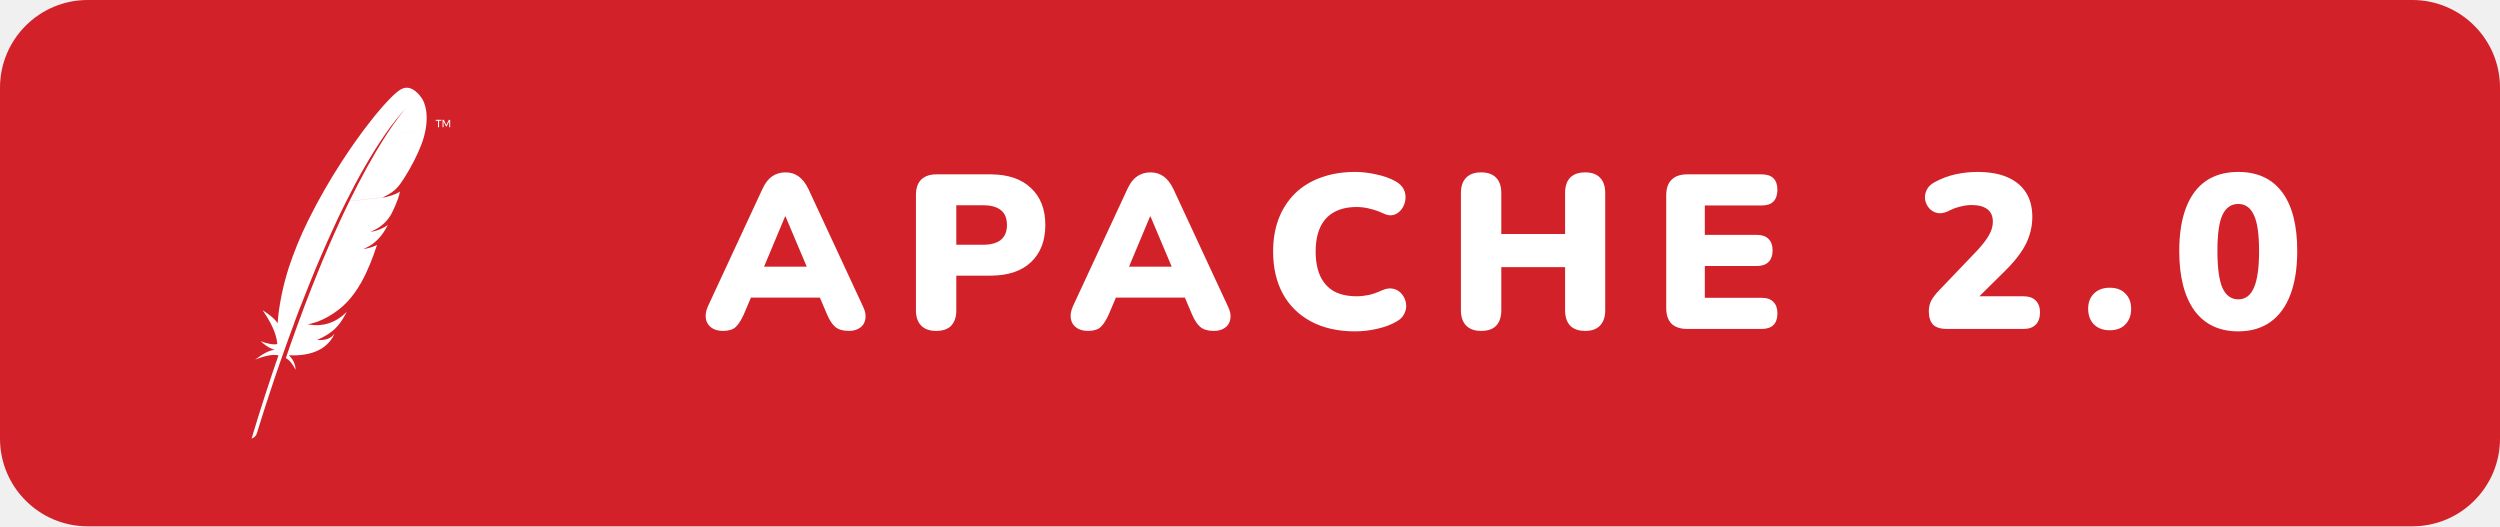
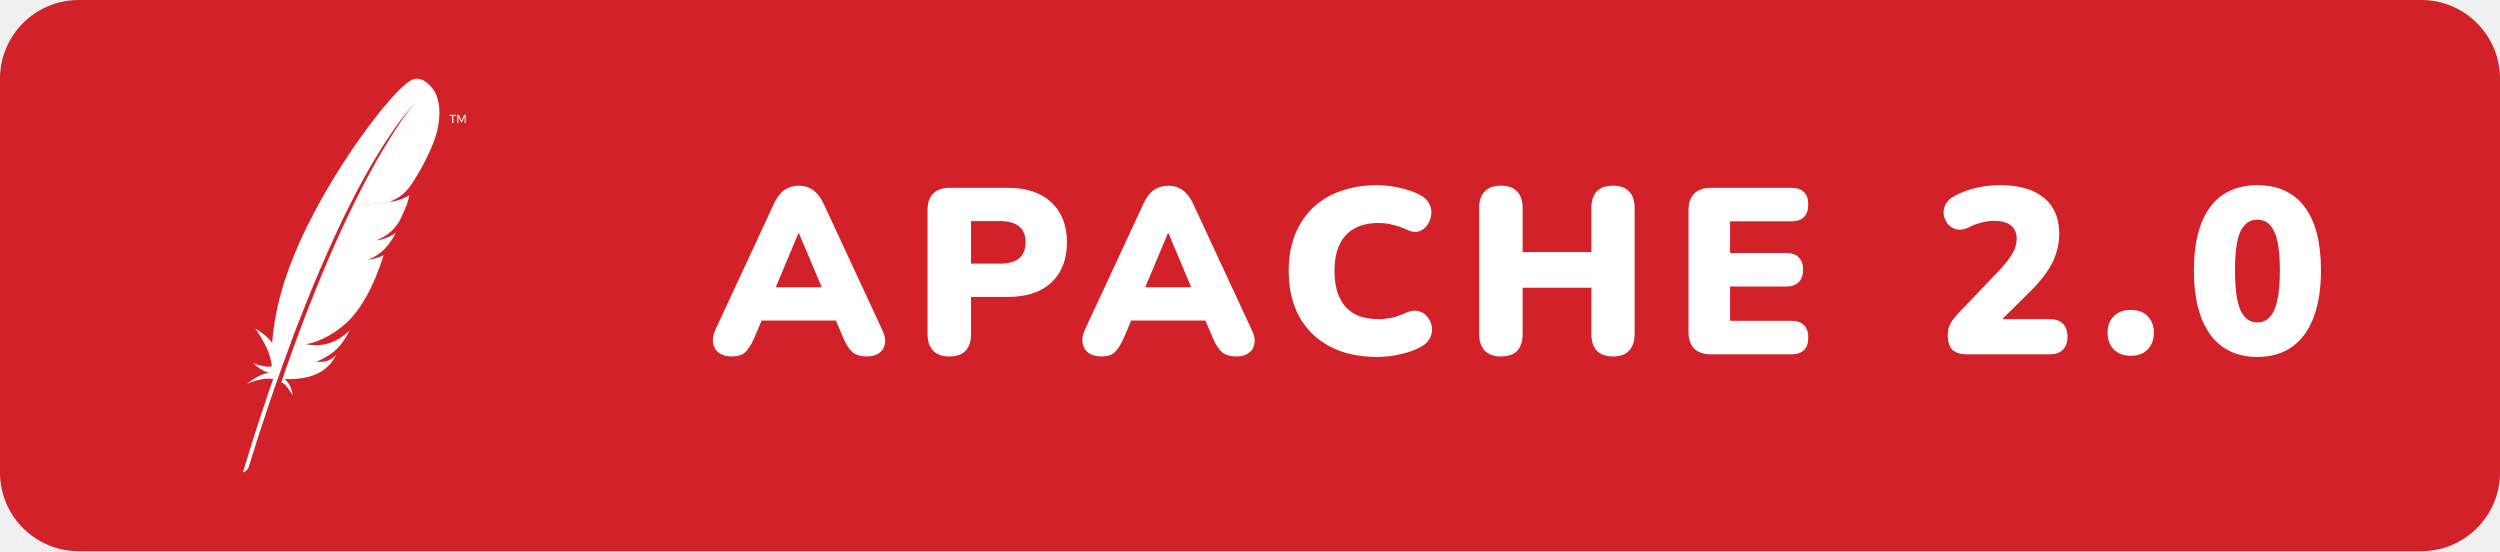
- <svg xmlns="http://www.w3.org/2000/svg" width="114" height="24" viewBox="0 0 114 24" fill="none">
-   <rect width="114" height="24" rx="4" fill="#D22128" />
-   <g clip-path="url(#clip0_2272_136)">
-     <path d="M19.869 5.464V5.508H19.973V5.802H20.021V5.508H20.125V5.464H19.869ZM20.469 5.464L20.353 5.7L20.238 5.464H20.18V5.802H20.225V5.533L20.339 5.766H20.369L20.484 5.533V5.802H20.528V5.465L20.469 5.464ZM17.631 6.131C17.495 6.338 17.349 6.571 17.191 6.838L17.165 6.879C16.869 7.379 16.587 7.889 16.321 8.406C16.197 8.646 16.068 8.9 15.937 9.17L17.448 9.003C17.888 8.802 18.085 8.618 18.276 8.352C18.328 8.277 18.379 8.201 18.429 8.124C18.583 7.882 18.736 7.616 18.871 7.351C19.003 7.094 19.118 6.84 19.208 6.611C19.263 6.464 19.308 6.33 19.34 6.211C19.368 6.106 19.389 6.006 19.407 5.911C18.817 6.011 18.097 6.108 17.628 6.131H17.631ZM15.929 9.186L15.877 9.293C15.825 9.4 15.773 9.506 15.72 9.618C15.663 9.738 15.605 9.861 15.547 9.986L15.459 10.178C15.124 10.903 14.807 11.637 14.507 12.378C14.399 12.642 14.289 12.916 14.179 13.198C14.079 13.451 13.981 13.708 13.879 13.974L13.865 14.014C13.765 14.278 13.665 14.548 13.563 14.827L13.557 14.845L14.037 14.792C14.027 14.791 14.018 14.79 14.009 14.788C14.584 14.717 15.349 14.288 15.842 13.756C16.07 13.512 16.277 13.223 16.469 12.886C16.611 12.634 16.744 12.356 16.871 12.047C16.983 11.777 17.09 11.485 17.191 11.168C17.061 11.238 16.909 11.288 16.743 11.325C16.683 11.339 16.622 11.349 16.561 11.356C17.098 11.149 17.437 10.752 17.683 10.262C17.488 10.397 17.269 10.494 17.037 10.548C16.997 10.556 16.96 10.562 16.921 10.568L16.893 10.572H16.894C17.079 10.493 17.237 10.406 17.373 10.303C17.542 10.175 17.686 10.018 17.797 9.838L17.839 9.768L17.891 9.666C17.983 9.482 18.065 9.292 18.135 9.099L18.155 9.04C18.191 8.94 18.218 8.836 18.237 8.732C18.218 8.748 18.197 8.762 18.175 8.775C18.013 8.872 17.735 8.96 17.511 9.002L17.953 8.952L17.51 9.001H17.499L17.432 9.012C17.436 9.01 17.439 9.008 17.443 9.007L15.933 9.174L15.925 9.188L15.929 9.186ZM13.513 14.966C13.435 15.182 13.355 15.402 13.276 15.628L13.273 15.638C13.262 15.668 13.251 15.7 13.239 15.732C13.186 15.884 13.139 16.02 13.033 16.332C13.209 16.412 13.349 16.622 13.483 16.861C13.47 16.609 13.358 16.372 13.172 16.201C14.034 16.241 14.779 16.021 15.165 15.39C15.199 15.334 15.229 15.274 15.259 15.211C15.085 15.433 14.865 15.527 14.459 15.504C14.459 15.504 14.456 15.504 14.455 15.506L14.458 15.504C15.058 15.235 15.361 14.978 15.627 14.549C15.69 14.447 15.751 14.336 15.814 14.214C15.289 14.754 14.679 14.907 14.038 14.79L13.558 14.842C13.543 14.883 13.528 14.923 13.513 14.964L13.513 14.966ZM18.279 4.074C18.029 4.222 17.613 4.641 17.114 5.25L17.571 6.112C17.891 5.654 18.218 5.241 18.546 4.888L18.585 4.847C18.571 4.86 18.558 4.874 18.547 4.888C18.44 5.006 18.117 5.382 17.63 6.13C18.099 6.107 18.819 6.01 19.407 5.91C19.582 4.93 19.235 4.482 19.235 4.482C19.235 4.482 18.795 3.769 18.278 4.076L18.279 4.074ZM16.223 8.342C16.497 7.831 16.788 7.328 17.094 6.836L17.121 6.793C17.27 6.558 17.421 6.331 17.572 6.113L17.115 5.251L17.011 5.379C16.879 5.542 16.742 5.719 16.602 5.906C16.125 6.545 15.676 7.206 15.258 7.886L15.243 7.911L15.839 9.086C15.965 8.834 16.092 8.585 16.222 8.341L16.223 8.342ZM13.737 13.889C13.842 13.618 13.949 13.349 14.059 13.072C14.163 12.81 14.272 12.546 14.381 12.279C14.72 11.47 15.075 10.669 15.448 9.876L15.585 9.594C15.665 9.432 15.743 9.27 15.825 9.111C15.828 9.101 15.832 9.092 15.838 9.084L15.241 7.909L15.212 7.956C15.072 8.185 14.935 8.417 14.801 8.65C14.544 9.096 14.302 9.55 14.073 10.01L14.01 10.139C13.684 10.805 13.404 11.493 13.171 12.197C13.031 12.634 12.915 13.078 12.825 13.528L13.422 14.708C13.5 14.497 13.582 14.283 13.665 14.066L13.737 13.889ZM12.819 13.572C12.743 13.944 12.691 14.321 12.663 14.7C12.663 14.713 12.661 14.726 12.66 14.74C12.473 14.44 11.973 14.148 11.976 14.15C12.334 14.669 12.605 15.184 12.646 15.69C12.453 15.729 12.19 15.672 11.886 15.56C12.203 15.851 12.439 15.931 12.533 15.952C12.243 15.972 11.939 16.171 11.635 16.399C12.081 16.219 12.442 16.146 12.699 16.206C12.293 17.366 11.879 18.642 11.471 19.999C11.527 19.983 11.579 19.953 11.622 19.911C11.664 19.87 11.695 19.819 11.713 19.763C11.787 19.518 12.273 17.906 13.032 15.786L13.097 15.606L13.115 15.554C13.195 15.333 13.279 15.106 13.365 14.874L13.425 14.716V14.714L12.826 13.533C12.824 13.546 12.819 13.56 12.818 13.573L12.819 13.572Z" fill="white" />
+ <svg xmlns="http://www.w3.org/2000/svg" width="127" height="28" viewBox="0 0 127 28" fill="none">
+   <rect width="127" height="28" rx="4" fill="#D22128" />
+   <g clip-path="url(#clip0_2271_111)">
+     <path d="M22.838 5.831V5.886H22.968V6.252H23.028V5.886H23.158V5.831H22.838ZM23.588 5.831L23.442 6.125L23.299 5.831H23.227V6.252H23.282V5.916L23.426 6.208H23.463L23.607 5.916V6.253H23.662V5.831L23.588 5.831ZM20.041 6.664C19.871 6.922 19.687 7.214 19.491 7.547L19.457 7.599C19.087 8.225 18.736 8.861 18.403 9.507C18.247 9.807 18.087 10.126 17.922 10.462L19.811 10.254C20.361 10.002 20.607 9.772 20.846 9.441C20.912 9.346 20.976 9.251 21.038 9.156C21.23 8.853 21.422 8.52 21.591 8.189C21.755 7.867 21.899 7.55 22.012 7.264C22.081 7.081 22.137 6.912 22.177 6.764C22.212 6.632 22.238 6.508 22.26 6.389C21.523 6.514 20.622 6.635 20.037 6.664H20.041ZM17.912 10.483L17.848 10.616C17.783 10.75 17.717 10.883 17.651 11.023C17.58 11.173 17.508 11.326 17.435 11.483L17.325 11.722C16.907 12.629 16.51 13.546 16.136 14.472C16 14.803 15.863 15.145 15.725 15.497C15.6 15.814 15.477 16.135 15.35 16.467L15.333 16.517C15.208 16.847 15.083 17.186 14.956 17.534L14.947 17.556L15.547 17.49C15.536 17.489 15.524 17.488 15.512 17.485C16.232 17.396 17.187 16.86 17.804 16.196C18.089 15.89 18.347 15.529 18.587 15.107C18.765 14.793 18.931 14.445 19.091 14.059C19.231 13.721 19.364 13.356 19.491 12.961C19.327 13.048 19.138 13.111 18.93 13.156C18.855 13.174 18.779 13.187 18.702 13.195C19.374 12.936 19.797 12.441 20.105 11.828C19.861 11.997 19.587 12.118 19.298 12.185C19.248 12.195 19.201 12.203 19.153 12.21L19.117 12.215H19.119C19.351 12.116 19.547 12.008 19.717 11.879C19.929 11.72 20.109 11.522 20.248 11.297L20.301 11.211L20.365 11.082C20.48 10.852 20.582 10.616 20.671 10.374L20.696 10.301C20.74 10.175 20.774 10.046 20.798 9.915C20.773 9.935 20.747 9.953 20.72 9.969C20.517 10.09 20.17 10.2 19.89 10.252L20.442 10.191L19.889 10.251H19.875L19.791 10.266C19.797 10.263 19.8 10.261 19.806 10.259L17.918 10.467L17.907 10.486L17.912 10.483ZM14.892 17.708C14.795 17.977 14.696 18.253 14.597 18.535L14.592 18.547C14.579 18.586 14.566 18.626 14.551 18.666C14.484 18.855 14.426 19.026 14.292 19.416C14.512 19.516 14.688 19.778 14.855 20.076C14.839 19.761 14.7 19.465 14.466 19.251C15.544 19.301 16.475 19.026 16.958 18.237C17 18.167 17.038 18.093 17.075 18.014C16.858 18.291 16.583 18.409 16.075 18.381C16.075 18.381 16.072 18.381 16.071 18.382L16.074 18.381C16.824 18.044 17.202 17.722 17.536 17.186C17.614 17.059 17.691 16.92 17.769 16.767C17.112 17.442 16.351 17.634 15.549 17.488L14.949 17.553C14.93 17.604 14.911 17.654 14.893 17.706L14.892 17.708ZM20.851 4.093C20.537 4.278 20.017 4.801 19.394 5.562L19.966 6.641C20.366 6.068 20.774 5.551 21.184 5.111L21.232 5.059C21.216 5.076 21.199 5.092 21.185 5.111C21.052 5.257 20.648 5.727 20.039 6.663C20.625 6.634 21.526 6.513 22.261 6.388C22.479 5.163 22.046 4.603 22.046 4.603C22.046 4.603 21.496 3.711 20.849 4.095L20.851 4.093ZM18.281 9.428C18.623 8.789 18.986 8.161 19.369 7.545L19.402 7.491C19.589 7.198 19.777 6.914 19.966 6.641L19.396 5.564L19.265 5.724C19.101 5.928 18.929 6.149 18.754 6.382C18.157 7.182 17.597 8.007 17.074 8.857L17.056 8.889L17.8 10.358C17.958 10.043 18.116 9.731 18.279 9.426L18.281 9.428ZM15.172 16.361C15.304 16.023 15.438 15.686 15.575 15.341C15.705 15.012 15.841 14.682 15.978 14.349C16.401 13.338 16.846 12.337 17.311 11.346L17.482 10.992C17.582 10.79 17.68 10.588 17.782 10.389C17.786 10.377 17.791 10.366 17.799 10.356L17.053 8.886L17.017 8.945C16.841 9.232 16.67 9.521 16.502 9.813C16.182 10.37 15.878 10.937 15.592 11.513L15.514 11.674C15.107 12.507 14.757 13.366 14.466 14.246C14.29 14.793 14.146 15.348 14.032 15.911L14.779 17.386C14.877 17.121 14.979 16.854 15.082 16.583L15.172 16.361ZM14.026 15.965C13.931 16.43 13.866 16.901 13.831 17.375C13.831 17.391 13.827 17.408 13.826 17.425C13.593 17.05 12.968 16.685 12.972 16.688C13.419 17.336 13.758 17.98 13.809 18.613C13.567 18.661 13.239 18.591 12.859 18.451C13.255 18.814 13.551 18.914 13.667 18.941C13.306 18.966 12.926 19.214 12.546 19.499C13.102 19.274 13.554 19.182 13.876 19.257C13.367 20.707 12.851 22.303 12.34 23.999C12.411 23.979 12.476 23.941 12.528 23.89C12.581 23.838 12.621 23.774 12.643 23.704C12.735 23.397 13.343 21.382 14.291 18.733L14.372 18.508L14.396 18.443C14.496 18.166 14.601 17.883 14.707 17.593L14.782 17.396V17.392L14.034 15.916C14.031 15.933 14.026 15.95 14.024 15.966L14.026 15.965Z" fill="white" />
  </g>
-   <path d="M32.97 15.09C32.763 15.09 32.59 15.043 32.45 14.95C32.31 14.85 32.223 14.717 32.19 14.55C32.157 14.377 32.187 14.183 32.28 13.97L34.77 8.61C34.89 8.35 35.037 8.16 35.21 8.04C35.39 7.92 35.593 7.86 35.82 7.86C36.047 7.86 36.243 7.92 36.41 8.04C36.583 8.16 36.733 8.35 36.86 8.61L39.35 13.97C39.457 14.183 39.493 14.377 39.46 14.55C39.433 14.723 39.35 14.857 39.21 14.95C39.077 15.043 38.91 15.09 38.71 15.09C38.443 15.09 38.237 15.03 38.09 14.91C37.95 14.79 37.823 14.597 37.71 14.33L37.17 13.06L37.87 13.57H33.75L34.46 13.06L33.92 14.33C33.8 14.597 33.677 14.79 33.55 14.91C33.423 15.03 33.23 15.09 32.97 15.09ZM35.8 9.87L34.64 12.64L34.36 12.16H37.27L36.99 12.64L35.82 9.87H35.8ZM42.687 15.09C42.394 15.09 42.167 15.01 42.007 14.85C41.847 14.683 41.767 14.453 41.767 14.16V8.88C41.767 8.58 41.847 8.35 42.007 8.19C42.174 8.03 42.404 7.95 42.697 7.95H45.157C45.957 7.95 46.574 8.157 47.007 8.57C47.447 8.977 47.667 9.54 47.667 10.26C47.667 10.98 47.447 11.547 47.007 11.96C46.574 12.367 45.957 12.57 45.157 12.57H43.607V14.16C43.607 14.453 43.53 14.683 43.377 14.85C43.224 15.01 42.994 15.09 42.687 15.09ZM43.607 11.16H44.837C45.184 11.16 45.45 11.087 45.637 10.94C45.824 10.787 45.917 10.56 45.917 10.26C45.917 9.953 45.824 9.727 45.637 9.58C45.45 9.433 45.184 9.36 44.837 9.36H43.607V11.16ZM49.613 15.09C49.406 15.09 49.233 15.043 49.093 14.95C48.953 14.85 48.866 14.717 48.833 14.55C48.799 14.377 48.829 14.183 48.923 13.97L51.413 8.61C51.533 8.35 51.679 8.16 51.853 8.04C52.033 7.92 52.236 7.86 52.463 7.86C52.689 7.86 52.886 7.92 53.053 8.04C53.226 8.16 53.376 8.35 53.503 8.61L55.993 13.97C56.099 14.183 56.136 14.377 56.103 14.55C56.076 14.723 55.993 14.857 55.853 14.95C55.719 15.043 55.553 15.09 55.353 15.09C55.086 15.09 54.879 15.03 54.733 14.91C54.593 14.79 54.466 14.597 54.353 14.33L53.813 13.06L54.513 13.57H50.393L51.103 13.06L50.563 14.33C50.443 14.597 50.319 14.79 50.193 14.91C50.066 15.03 49.873 15.09 49.613 15.09ZM52.443 9.87L51.283 12.64L51.003 12.16H53.913L53.633 12.64L52.463 9.87H52.443ZM61.794 15.11C61.014 15.11 60.344 14.96 59.784 14.66C59.224 14.36 58.794 13.937 58.494 13.39C58.2 12.843 58.054 12.203 58.054 11.47C58.054 10.923 58.137 10.427 58.304 9.98C58.477 9.533 58.724 9.15 59.044 8.83C59.37 8.51 59.764 8.267 60.224 8.1C60.69 7.927 61.214 7.84 61.794 7.84C62.1 7.84 62.417 7.877 62.744 7.95C63.077 8.017 63.37 8.12 63.624 8.26C63.81 8.36 63.94 8.487 64.014 8.64C64.087 8.793 64.11 8.95 64.084 9.11C64.064 9.27 64.007 9.413 63.914 9.54C63.82 9.667 63.7 9.753 63.554 9.8C63.407 9.84 63.247 9.817 63.074 9.73C62.874 9.637 62.674 9.567 62.474 9.52C62.28 9.467 62.077 9.44 61.864 9.44C61.45 9.44 61.104 9.52 60.824 9.68C60.55 9.833 60.344 10.06 60.204 10.36C60.064 10.66 59.994 11.03 59.994 11.47C59.994 11.91 60.064 12.283 60.204 12.59C60.344 12.89 60.55 13.12 60.824 13.28C61.104 13.433 61.45 13.51 61.864 13.51C62.037 13.51 62.224 13.49 62.424 13.45C62.624 13.403 62.82 13.333 63.014 13.24C63.214 13.153 63.39 13.13 63.544 13.17C63.704 13.21 63.83 13.29 63.924 13.41C64.024 13.53 64.087 13.67 64.114 13.83C64.14 13.983 64.117 14.137 64.044 14.29C63.977 14.443 63.857 14.567 63.684 14.66C63.45 14.8 63.16 14.91 62.814 14.99C62.474 15.07 62.134 15.11 61.794 15.11ZM67.538 15.09C67.245 15.09 67.019 15.01 66.859 14.85C66.698 14.683 66.618 14.45 66.618 14.15V8.8C66.618 8.493 66.698 8.26 66.859 8.1C67.019 7.94 67.245 7.86 67.538 7.86C67.838 7.86 68.065 7.94 68.219 8.1C68.379 8.26 68.459 8.493 68.459 8.8V10.67H71.368V8.8C71.368 8.493 71.445 8.26 71.599 8.1C71.758 7.94 71.989 7.86 72.288 7.86C72.582 7.86 72.805 7.94 72.959 8.1C73.118 8.26 73.198 8.493 73.198 8.8V14.15C73.198 14.45 73.118 14.683 72.959 14.85C72.805 15.01 72.582 15.09 72.288 15.09C71.989 15.09 71.758 15.01 71.599 14.85C71.445 14.683 71.368 14.45 71.368 14.15V12.18H68.459V14.15C68.459 14.45 68.382 14.683 68.228 14.85C68.075 15.01 67.845 15.09 67.538 15.09ZM76.94 15C76.626 15 76.386 14.92 76.22 14.76C76.06 14.593 75.98 14.357 75.98 14.05V8.9C75.98 8.593 76.06 8.36 76.22 8.2C76.386 8.033 76.626 7.95 76.94 7.95H80.33C80.57 7.95 80.75 8.01 80.87 8.13C80.99 8.25 81.05 8.423 81.05 8.65C81.05 8.883 80.99 9.063 80.87 9.19C80.75 9.31 80.57 9.37 80.33 9.37H77.74V10.71H80.11C80.343 10.71 80.52 10.77 80.64 10.89C80.766 11.01 80.83 11.187 80.83 11.42C80.83 11.653 80.766 11.83 80.64 11.95C80.52 12.07 80.343 12.13 80.11 12.13H77.74V13.58H80.33C80.57 13.58 80.75 13.643 80.87 13.77C80.99 13.89 81.05 14.063 81.05 14.29C81.05 14.523 80.99 14.7 80.87 14.82C80.75 14.94 80.57 15 80.33 15H76.94ZM88.784 15C88.49 15 88.277 14.933 88.144 14.8C88.017 14.66 87.954 14.457 87.954 14.19C87.954 14.003 87.994 13.837 88.074 13.69C88.16 13.543 88.27 13.4 88.404 13.26L90.154 11.43C90.414 11.15 90.597 10.91 90.704 10.71C90.817 10.51 90.874 10.31 90.874 10.11C90.874 9.857 90.79 9.667 90.624 9.54C90.457 9.413 90.217 9.35 89.904 9.35C89.744 9.35 89.574 9.373 89.394 9.42C89.214 9.46 89.02 9.533 88.814 9.64C88.634 9.72 88.47 9.743 88.324 9.71C88.184 9.677 88.064 9.603 87.964 9.49C87.87 9.377 87.81 9.247 87.784 9.1C87.764 8.953 87.787 8.81 87.854 8.67C87.92 8.523 88.04 8.403 88.214 8.31C88.52 8.143 88.837 8.023 89.164 7.95C89.497 7.877 89.83 7.84 90.164 7.84C90.71 7.84 91.167 7.92 91.534 8.08C91.907 8.24 92.19 8.473 92.384 8.78C92.577 9.08 92.674 9.453 92.674 9.9C92.674 10.18 92.63 10.453 92.544 10.72C92.464 10.987 92.33 11.253 92.144 11.52C91.964 11.787 91.72 12.07 91.414 12.37L89.794 13.97V13.51H92.264C92.51 13.51 92.697 13.573 92.824 13.7C92.957 13.827 93.024 14.01 93.024 14.25C93.024 14.49 92.957 14.677 92.824 14.81C92.697 14.937 92.51 15 92.264 15H88.784ZM96.2 15.06C95.9 15.06 95.66 14.97 95.48 14.79C95.306 14.61 95.22 14.373 95.22 14.08C95.22 13.793 95.306 13.563 95.48 13.39C95.66 13.21 95.9 13.12 96.2 13.12C96.513 13.12 96.753 13.21 96.92 13.39C97.093 13.563 97.18 13.793 97.18 14.08C97.18 14.373 97.093 14.61 96.92 14.79C96.753 14.97 96.513 15.06 96.2 15.06ZM102.064 15.11C101.198 15.11 100.531 14.793 100.064 14.16C99.605 13.52 99.374 12.617 99.374 11.45C99.374 10.663 99.478 10.003 99.684 9.47C99.891 8.93 100.194 8.523 100.594 8.25C100.994 7.977 101.484 7.84 102.064 7.84C102.938 7.84 103.604 8.147 104.064 8.76C104.524 9.373 104.754 10.267 104.754 11.44C104.754 12.22 104.651 12.883 104.444 13.43C104.238 13.977 103.934 14.393 103.534 14.68C103.134 14.967 102.644 15.11 102.064 15.11ZM102.064 13.65C102.384 13.65 102.621 13.477 102.774 13.13C102.934 12.777 103.014 12.213 103.014 11.44C103.014 10.673 102.934 10.127 102.774 9.8C102.621 9.467 102.384 9.3 102.064 9.3C101.744 9.3 101.504 9.467 101.344 9.8C101.191 10.127 101.114 10.673 101.114 11.44C101.114 12.213 101.191 12.777 101.344 13.13C101.504 13.477 101.744 13.65 102.064 13.65Z" fill="white" />
+   <path d="M37.164 18.108C36.916 18.108 36.708 18.052 36.54 17.94C36.372 17.82 36.268 17.66 36.228 17.46C36.188 17.252 36.224 17.02 36.336 16.764L39.324 10.332C39.468 10.02 39.644 9.792 39.852 9.648C40.068 9.504 40.312 9.432 40.584 9.432C40.856 9.432 41.092 9.504 41.292 9.648C41.5 9.792 41.68 10.02 41.832 10.332L44.82 16.764C44.948 17.02 44.992 17.252 44.952 17.46C44.92 17.668 44.82 17.828 44.652 17.94C44.492 18.052 44.292 18.108 44.052 18.108C43.732 18.108 43.484 18.036 43.308 17.892C43.14 17.748 42.988 17.516 42.852 17.196L42.204 15.672L43.044 16.284H38.1L38.952 15.672L38.304 17.196C38.16 17.516 38.012 17.748 37.86 17.892C37.708 18.036 37.476 18.108 37.164 18.108ZM40.56 11.844L39.168 15.168L38.832 14.592H42.324L41.988 15.168L40.584 11.844H40.56ZM48.224 18.108C47.872 18.108 47.6 18.012 47.408 17.82C47.216 17.62 47.12 17.344 47.12 16.992V10.656C47.12 10.296 47.216 10.02 47.408 9.828C47.608 9.636 47.884 9.54 48.236 9.54H51.188C52.148 9.54 52.888 9.788 53.408 10.284C53.936 10.772 54.2 11.448 54.2 12.312C54.2 13.176 53.936 13.856 53.408 14.352C52.888 14.84 52.148 15.084 51.188 15.084H49.328V16.992C49.328 17.344 49.236 17.62 49.052 17.82C48.868 18.012 48.592 18.108 48.224 18.108ZM49.328 13.392H50.804C51.22 13.392 51.54 13.304 51.764 13.128C51.988 12.944 52.1 12.672 52.1 12.312C52.1 11.944 51.988 11.672 51.764 11.496C51.54 11.32 51.22 11.232 50.804 11.232H49.328V13.392ZM55.935 18.108C55.687 18.108 55.479 18.052 55.311 17.94C55.143 17.82 55.039 17.66 54.999 17.46C54.959 17.252 54.995 17.02 55.107 16.764L58.095 10.332C58.239 10.02 58.415 9.792 58.623 9.648C58.839 9.504 59.083 9.432 59.355 9.432C59.627 9.432 59.863 9.504 60.063 9.648C60.271 9.792 60.451 10.02 60.603 10.332L63.591 16.764C63.719 17.02 63.763 17.252 63.723 17.46C63.691 17.668 63.591 17.828 63.423 17.94C63.263 18.052 63.063 18.108 62.823 18.108C62.503 18.108 62.255 18.036 62.079 17.892C61.911 17.748 61.759 17.516 61.623 17.196L60.975 15.672L61.815 16.284H56.871L57.723 15.672L57.075 17.196C56.931 17.516 56.783 17.748 56.631 17.892C56.479 18.036 56.247 18.108 55.935 18.108ZM59.331 11.844L57.939 15.168L57.603 14.592H61.095L60.759 15.168L59.355 11.844H59.331ZM69.953 18.132C69.016 18.132 68.213 17.952 67.54 17.592C66.868 17.232 66.353 16.724 65.993 16.068C65.641 15.412 65.465 14.644 65.465 13.764C65.465 13.108 65.564 12.512 65.764 11.976C65.972 11.44 66.269 10.98 66.653 10.596C67.044 10.212 67.516 9.92 68.069 9.72C68.629 9.512 69.257 9.408 69.953 9.408C70.32 9.408 70.701 9.452 71.093 9.54C71.493 9.62 71.844 9.744 72.148 9.912C72.373 10.032 72.528 10.184 72.617 10.368C72.704 10.552 72.733 10.74 72.701 10.932C72.677 11.124 72.609 11.296 72.496 11.448C72.385 11.6 72.24 11.704 72.064 11.76C71.888 11.808 71.697 11.78 71.489 11.676C71.249 11.564 71.008 11.48 70.769 11.424C70.537 11.36 70.293 11.328 70.037 11.328C69.54 11.328 69.124 11.424 68.788 11.616C68.46 11.8 68.213 12.072 68.044 12.432C67.876 12.792 67.793 13.236 67.793 13.764C67.793 14.292 67.876 14.74 68.044 15.108C68.213 15.468 68.46 15.744 68.788 15.936C69.124 16.12 69.54 16.212 70.037 16.212C70.245 16.212 70.469 16.188 70.709 16.14C70.948 16.084 71.184 16 71.416 15.888C71.656 15.784 71.868 15.756 72.052 15.804C72.245 15.852 72.397 15.948 72.508 16.092C72.629 16.236 72.704 16.404 72.737 16.596C72.769 16.78 72.74 16.964 72.653 17.148C72.573 17.332 72.428 17.48 72.221 17.592C71.941 17.76 71.593 17.892 71.177 17.988C70.769 18.084 70.361 18.132 69.953 18.132ZM76.246 18.108C75.894 18.108 75.622 18.012 75.43 17.82C75.238 17.62 75.142 17.34 75.142 16.98V10.56C75.142 10.192 75.238 9.912 75.43 9.72C75.622 9.528 75.894 9.432 76.246 9.432C76.606 9.432 76.878 9.528 77.062 9.72C77.254 9.912 77.35 10.192 77.35 10.56V12.804H80.842V10.56C80.842 10.192 80.934 9.912 81.118 9.72C81.31 9.528 81.586 9.432 81.946 9.432C82.298 9.432 82.566 9.528 82.75 9.72C82.942 9.912 83.038 10.192 83.038 10.56V16.98C83.038 17.34 82.942 17.62 82.75 17.82C82.566 18.012 82.298 18.108 81.946 18.108C81.586 18.108 81.31 18.012 81.118 17.82C80.934 17.62 80.842 17.34 80.842 16.98V14.616H77.35V16.98C77.35 17.34 77.258 17.62 77.074 17.82C76.89 18.012 76.614 18.108 76.246 18.108ZM86.928 18C86.552 18 86.264 17.904 86.064 17.712C85.872 17.512 85.776 17.228 85.776 16.86V10.68C85.776 10.312 85.872 10.032 86.064 9.84C86.264 9.64 86.552 9.54 86.928 9.54H90.996C91.284 9.54 91.5 9.612 91.644 9.756C91.788 9.9 91.86 10.108 91.86 10.38C91.86 10.66 91.788 10.876 91.644 11.028C91.5 11.172 91.284 11.244 90.996 11.244H87.888V12.852H90.732C91.012 12.852 91.224 12.924 91.368 13.068C91.52 13.212 91.596 13.424 91.596 13.704C91.596 13.984 91.52 14.196 91.368 14.34C91.224 14.484 91.012 14.556 90.732 14.556H87.888V16.296H90.996C91.284 16.296 91.5 16.372 91.644 16.524C91.788 16.668 91.86 16.876 91.86 17.148C91.86 17.428 91.788 17.64 91.644 17.784C91.5 17.928 91.284 18 90.996 18H86.928ZM99.941 18C99.588 18 99.332 17.92 99.172 17.76C99.02 17.592 98.945 17.348 98.945 17.028C98.945 16.804 98.993 16.604 99.088 16.428C99.192 16.252 99.325 16.08 99.484 15.912L101.585 13.716C101.897 13.38 102.117 13.092 102.245 12.852C102.381 12.612 102.449 12.372 102.449 12.132C102.449 11.828 102.349 11.6 102.149 11.448C101.949 11.296 101.661 11.22 101.285 11.22C101.093 11.22 100.889 11.248 100.673 11.304C100.457 11.352 100.225 11.44 99.977 11.568C99.76 11.664 99.564 11.692 99.388 11.652C99.221 11.612 99.076 11.524 98.957 11.388C98.844 11.252 98.772 11.096 98.74 10.92C98.716 10.744 98.745 10.572 98.825 10.404C98.904 10.228 99.049 10.084 99.257 9.972C99.624 9.772 100.005 9.628 100.397 9.54C100.797 9.452 101.197 9.408 101.597 9.408C102.253 9.408 102.801 9.504 103.241 9.696C103.689 9.888 104.029 10.168 104.261 10.536C104.493 10.896 104.609 11.344 104.609 11.88C104.609 12.216 104.557 12.544 104.453 12.864C104.357 13.184 104.197 13.504 103.973 13.824C103.757 14.144 103.465 14.484 103.097 14.844L101.153 16.764V16.212H104.117C104.413 16.212 104.637 16.288 104.789 16.44C104.949 16.592 105.029 16.812 105.029 17.1C105.029 17.388 104.949 17.612 104.789 17.772C104.637 17.924 104.413 18 104.117 18H99.941ZM108.24 18.072C107.88 18.072 107.592 17.964 107.376 17.748C107.168 17.532 107.064 17.248 107.064 16.896C107.064 16.552 107.168 16.276 107.376 16.068C107.592 15.852 107.88 15.744 108.24 15.744C108.616 15.744 108.904 15.852 109.104 16.068C109.312 16.276 109.416 16.552 109.416 16.896C109.416 17.248 109.312 17.532 109.104 17.748C108.904 17.964 108.616 18.072 108.24 18.072ZM114.677 18.132C113.637 18.132 112.837 17.752 112.277 16.992C111.725 16.224 111.449 15.14 111.449 13.74C111.449 12.796 111.573 12.004 111.821 11.364C112.069 10.716 112.433 10.228 112.913 9.9C113.393 9.572 113.981 9.408 114.677 9.408C115.725 9.408 116.525 9.776 117.077 10.512C117.629 11.248 117.905 12.32 117.905 13.728C117.905 14.664 117.781 15.46 117.533 16.116C117.285 16.772 116.921 17.272 116.441 17.616C115.961 17.96 115.373 18.132 114.677 18.132ZM114.677 16.38C115.061 16.38 115.345 16.172 115.529 15.756C115.721 15.332 115.817 14.656 115.817 13.728C115.817 12.808 115.721 12.152 115.529 11.76C115.345 11.36 115.061 11.16 114.677 11.16C114.293 11.16 114.005 11.36 113.813 11.76C113.629 12.152 113.537 12.808 113.537 13.728C113.537 14.656 113.629 15.332 113.813 15.756C114.005 16.172 114.293 16.38 114.677 16.38Z" fill="white" />
  <defs>
-     <clipPath id="clip0_2272_136">
-       <rect width="16" height="16" fill="white" transform="translate(8 4)" />
+     <clipPath id="clip0_2271_111">
+       <rect width="20" height="20" fill="white" transform="translate(8 4)" />
    </clipPath>
  </defs>
</svg>
